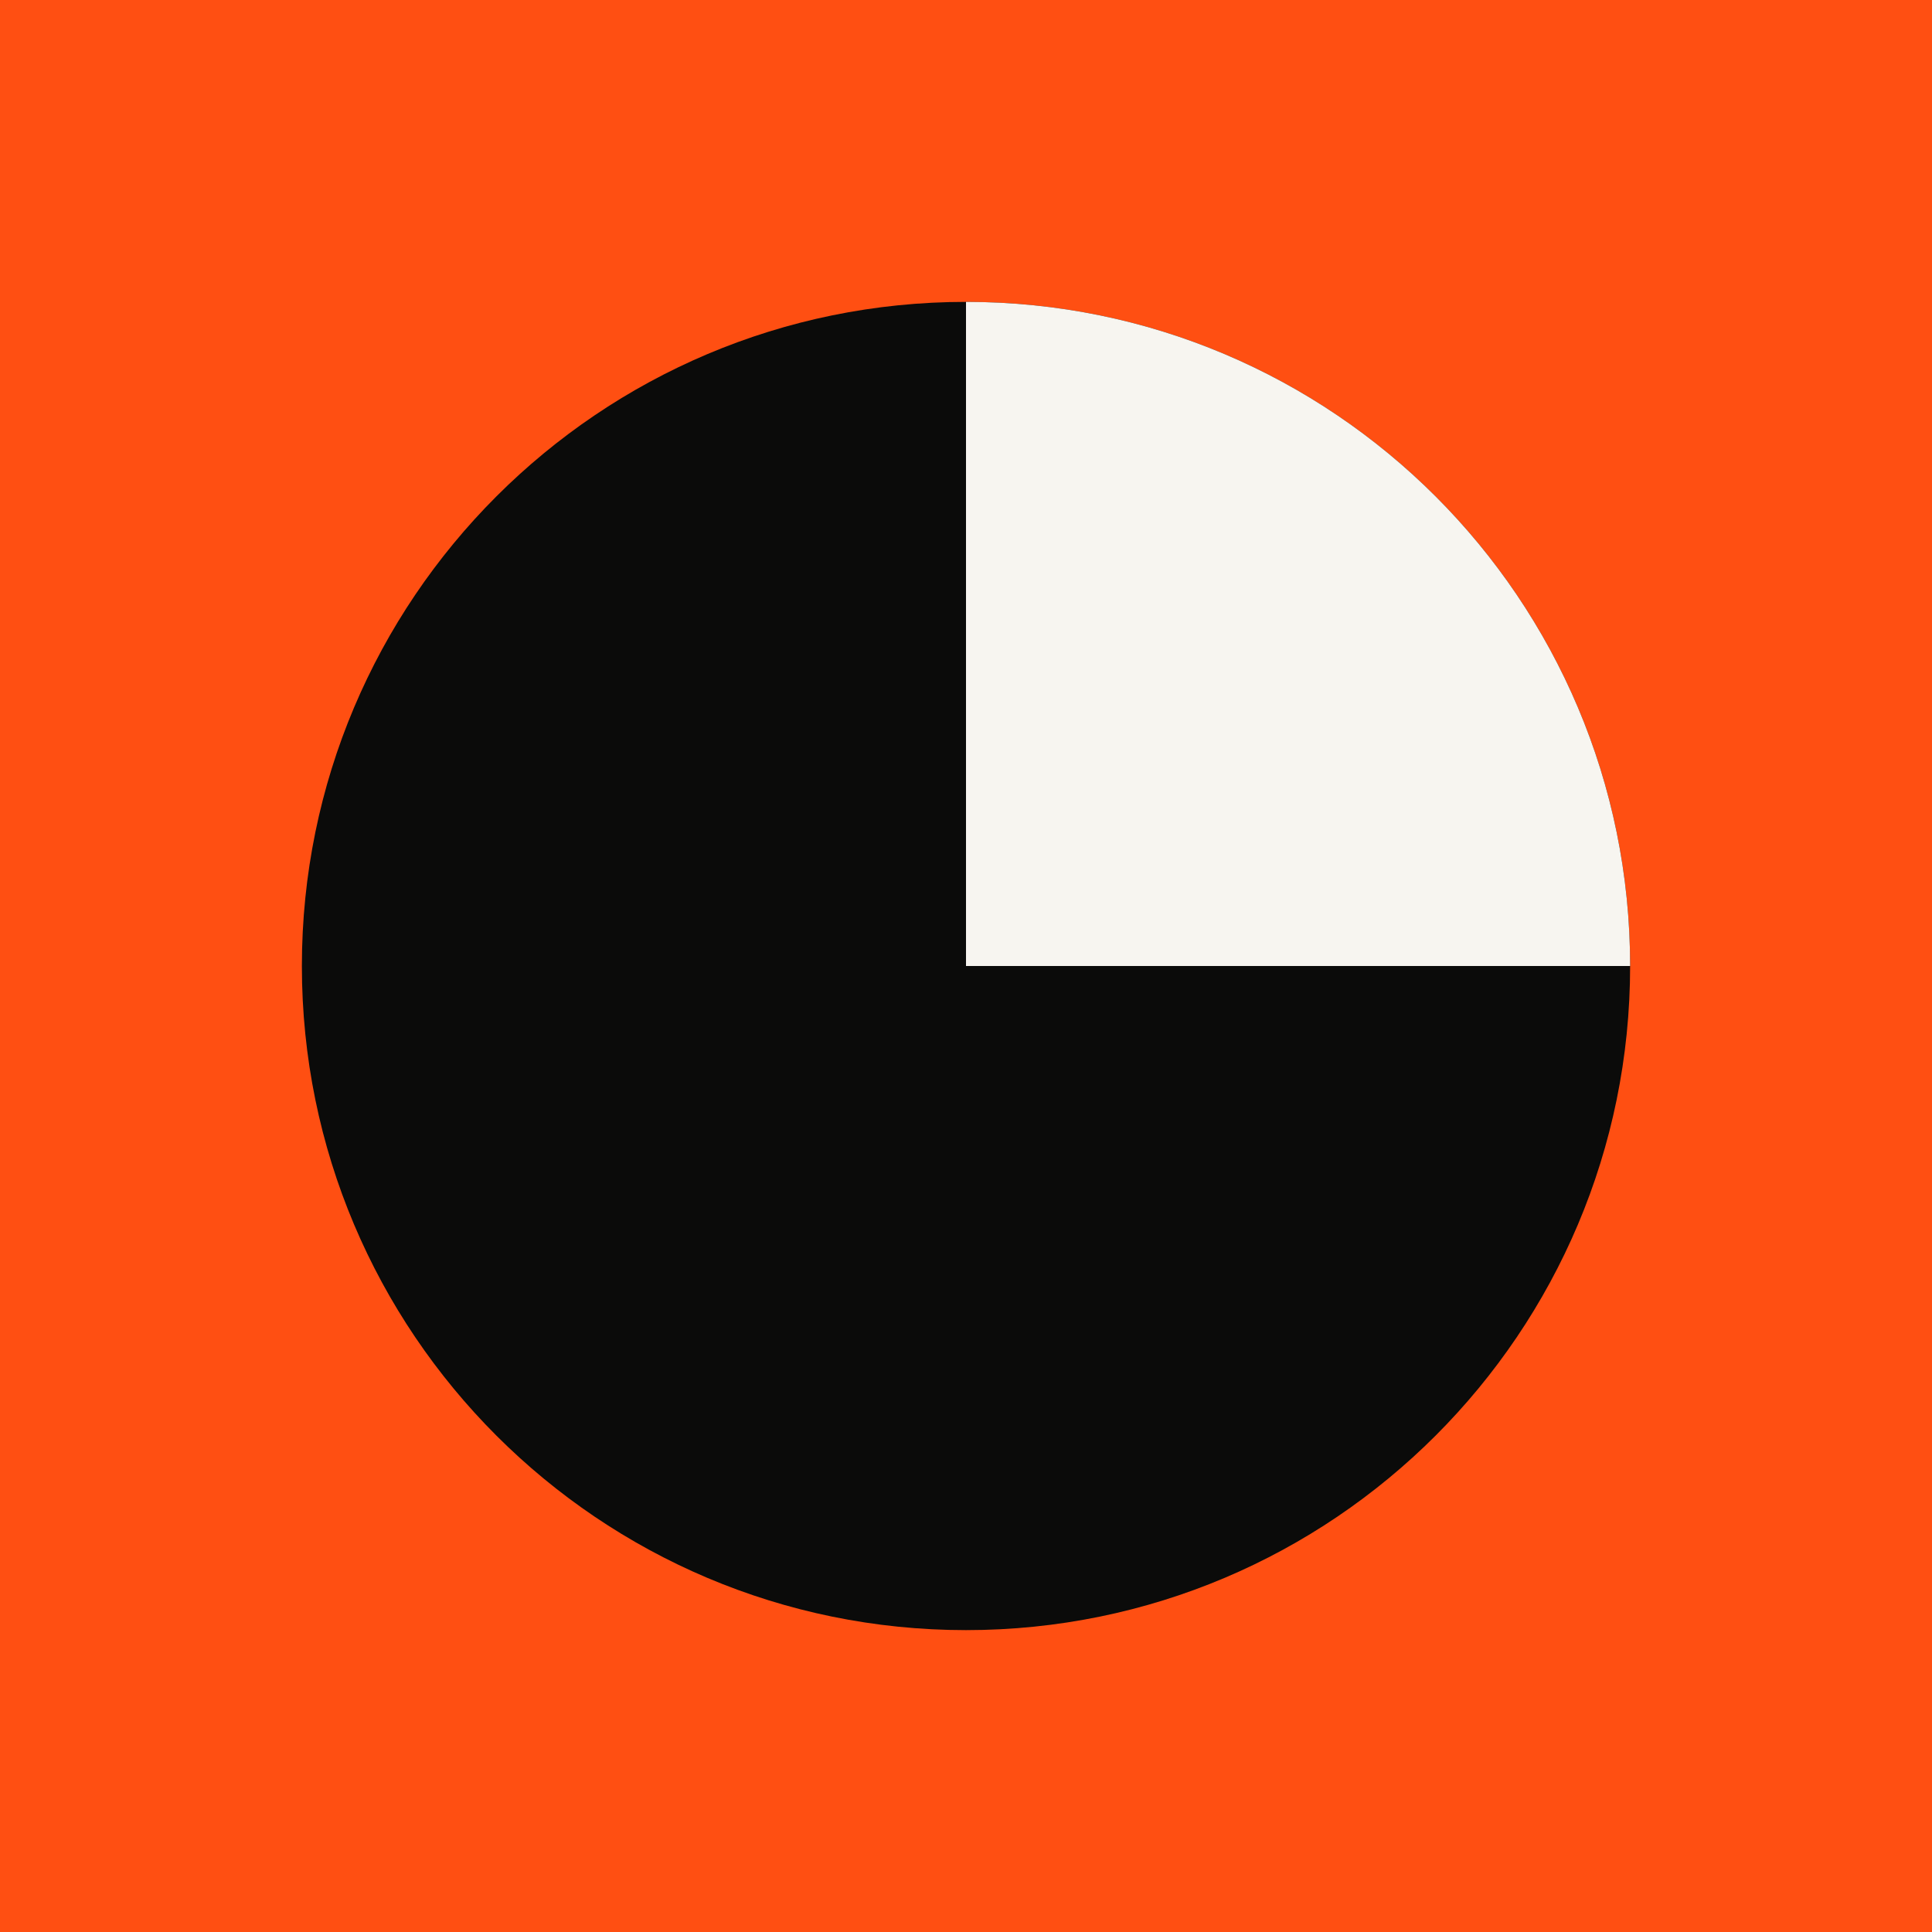
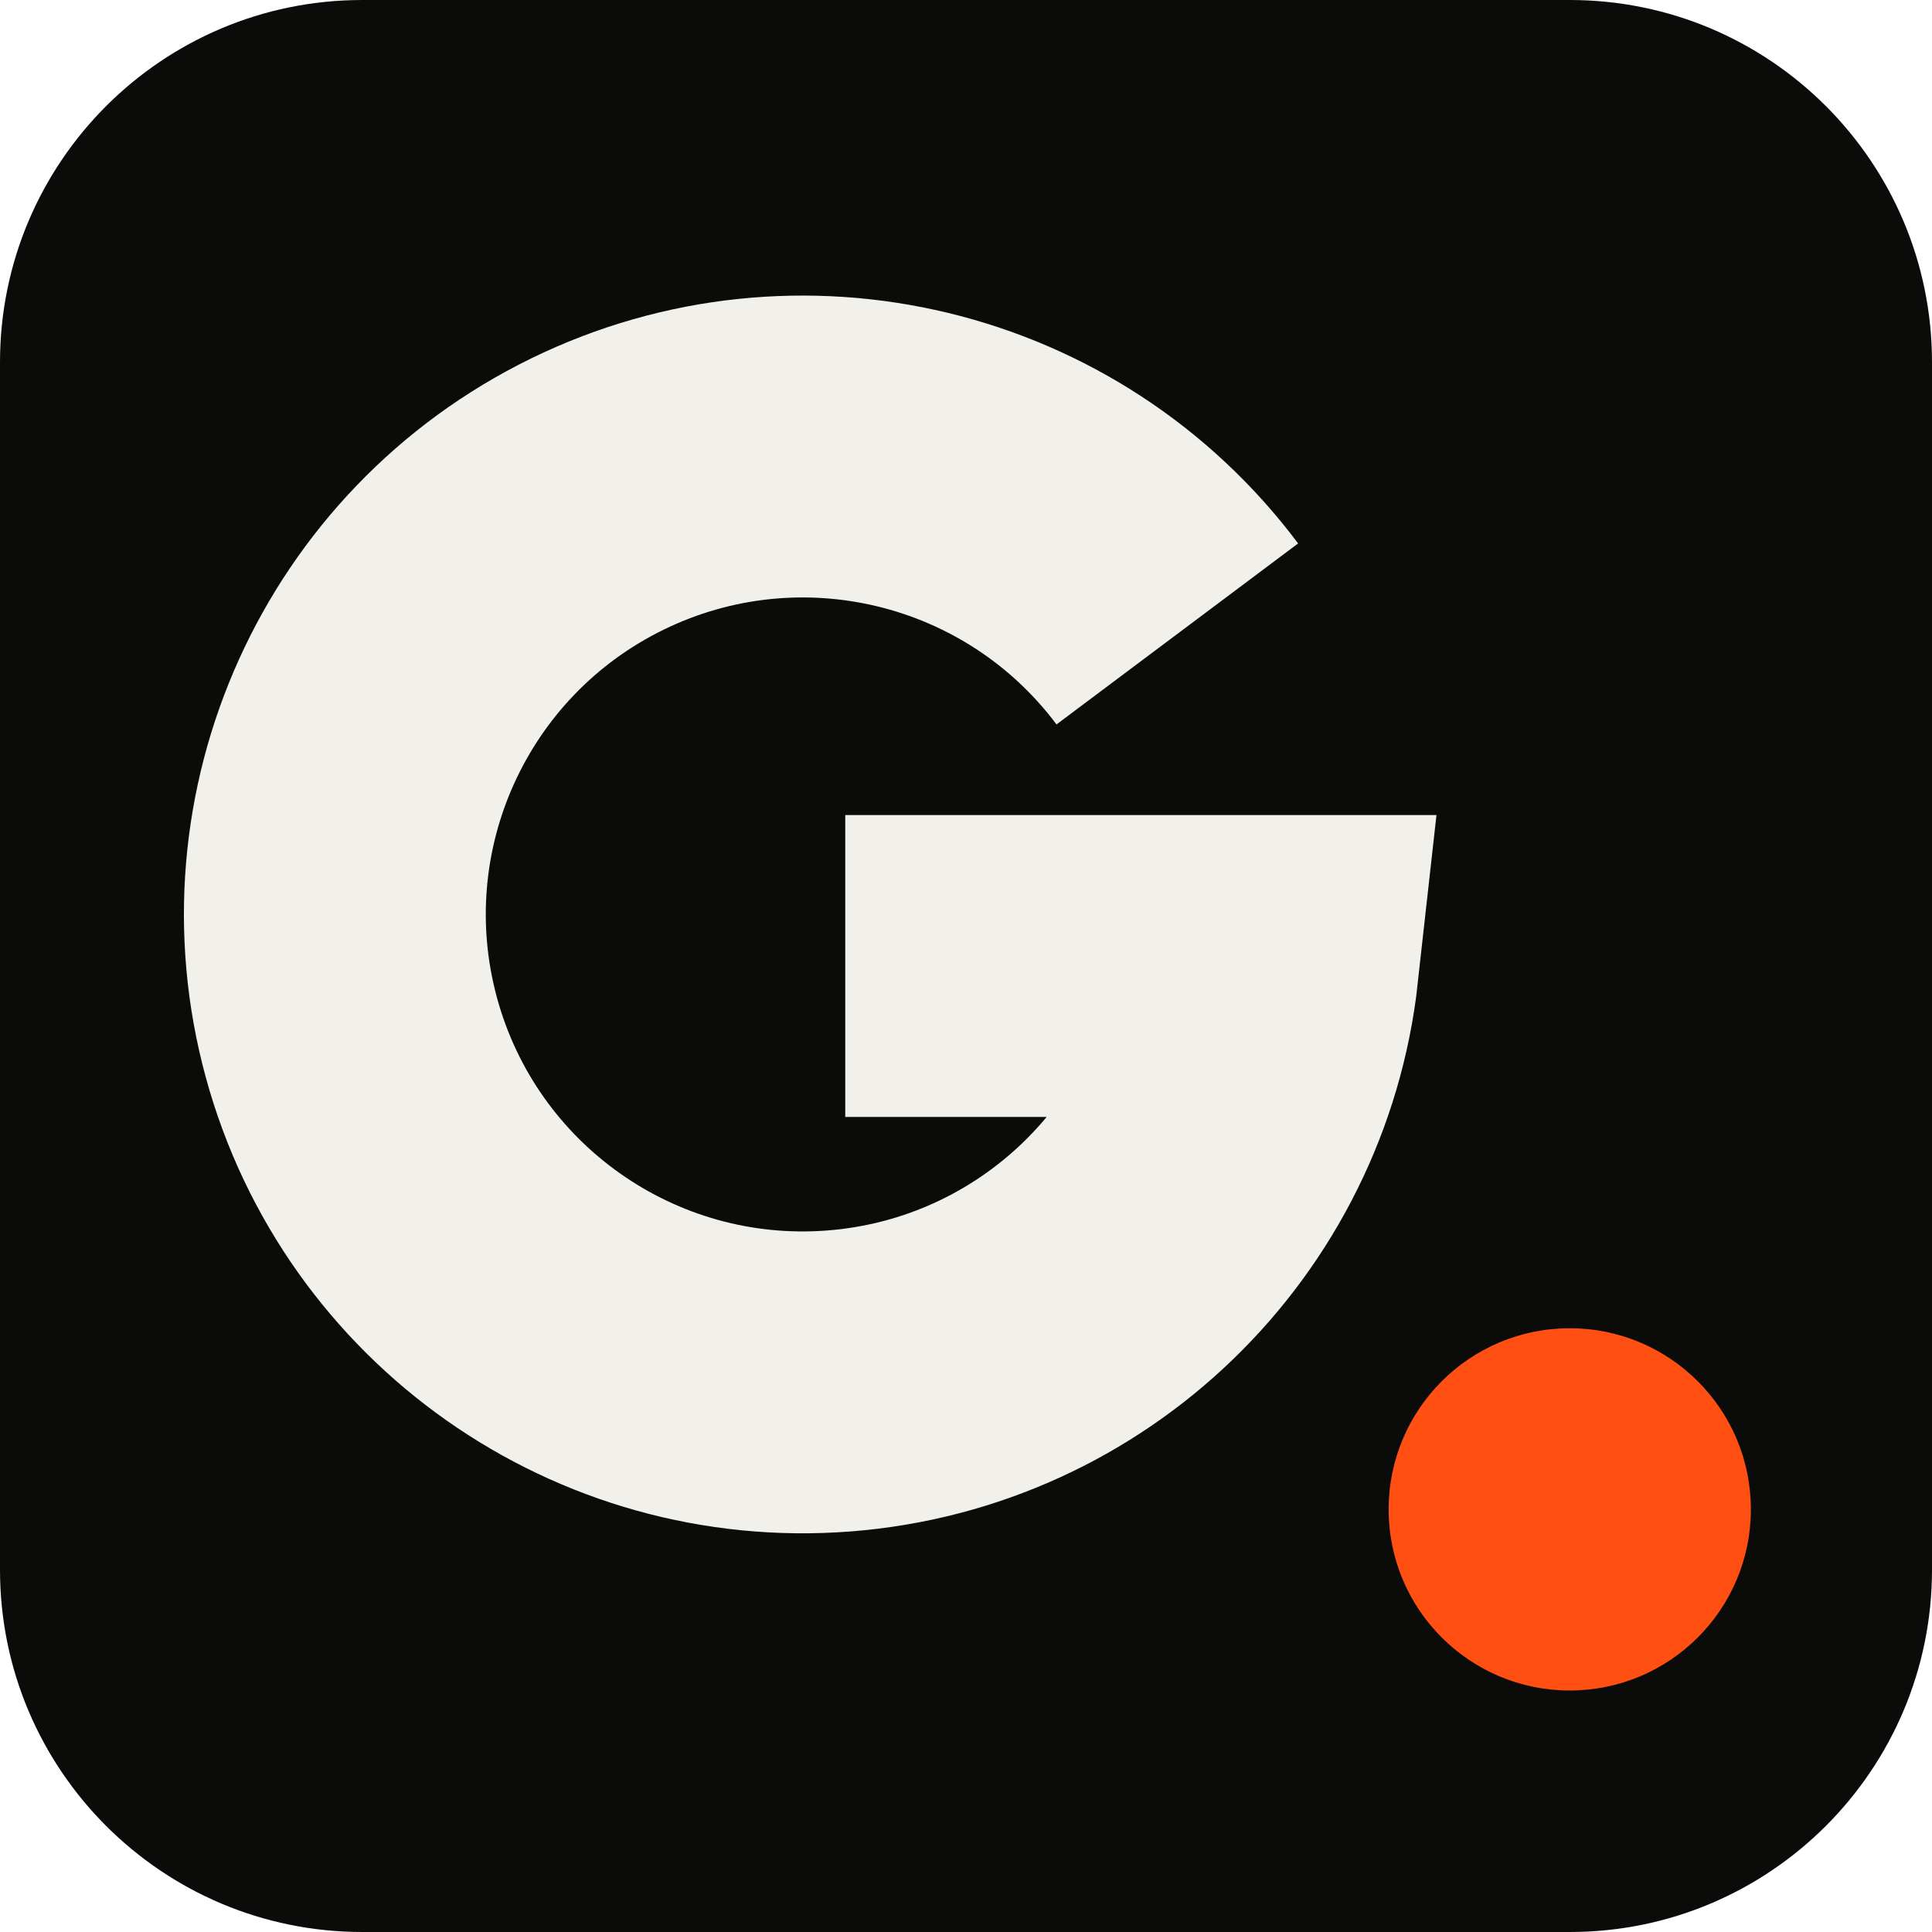
- <svg xmlns="http://www.w3.org/2000/svg" viewBox="0 0 512 512">
-   <rect width="512" height="512" fill="#ff4f12" />
-   <circle cx="256" cy="256" r="176" fill="#0b0b0a" />
-   <path d="M256 256V80A176 176 0 0 1 432 256Z" fill="#f7f5f0" />
+ <svg xmlns="http://www.w3.org/2000/svg" viewBox="0 0 64 64">
+   <style>.t{fill:#0b0b0a}.g{stroke:#f2f0ea}@media (prefers-color-scheme:dark){.t{fill:#f2f0ea}.g{stroke:#0b0b0a}}</style>
+   <rect class="t" width="64" height="64" rx="12" />
+   <path class="g" d="M39 21A15.5 15.5 0 1 0 42 32H28" fill="none" stroke-width="10" />
+   <circle cx="52" cy="50" r="6" fill="#ff4f12" />
</svg>
